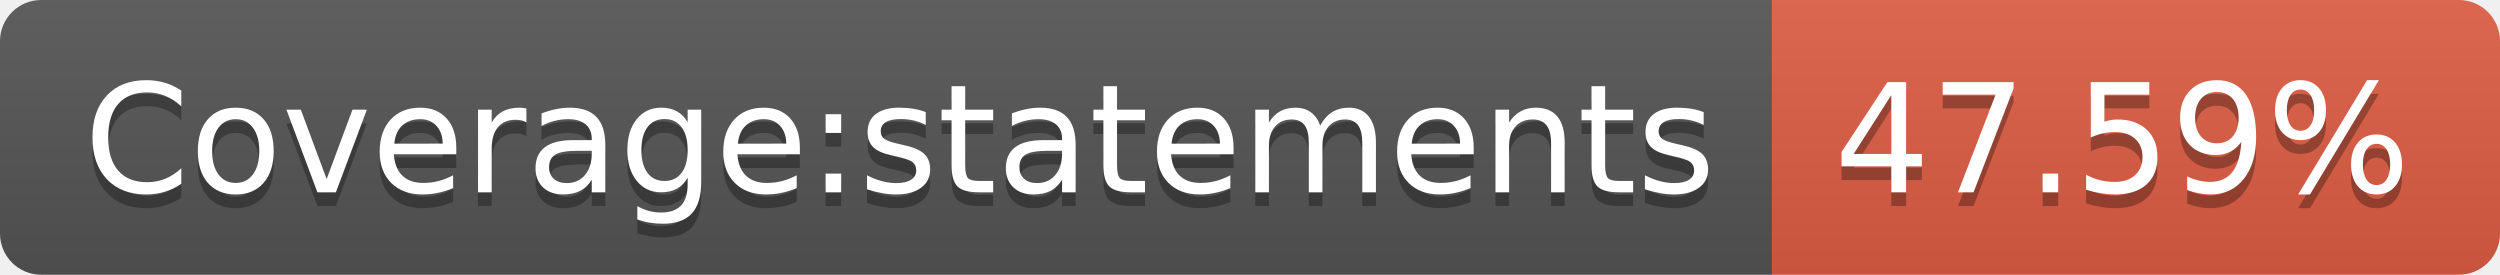
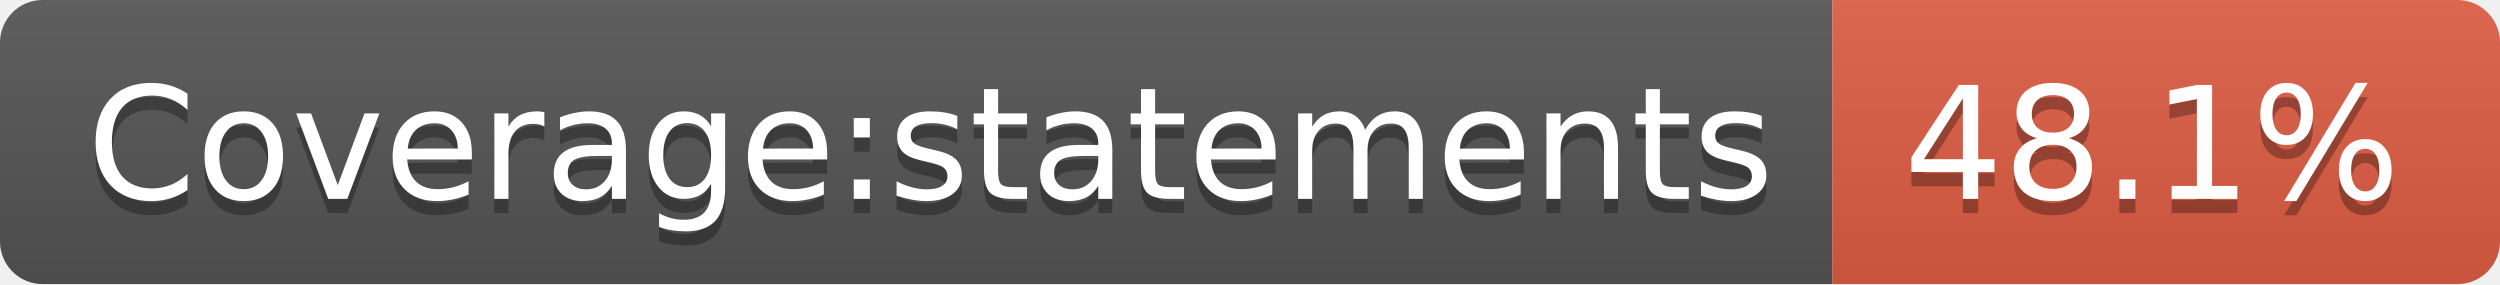
- <svg xmlns="http://www.w3.org/2000/svg" width="182" height="20">
+ <svg xmlns="http://www.w3.org/2000/svg" width="176" height="20">
  <linearGradient id="s" x2="0" y2="100%">
    <stop offset="0" stop-color="#bbb" stop-opacity=".1" />
    <stop offset="1" stop-opacity=".1" />
  </linearGradient>
  <clipPath id="r">
-     <rect width="182" height="20" rx="3" fill="#fff" />
+     <rect width="176" height="20" rx="3" fill="#fff" />
  </clipPath>
  <g clip-path="url(#r)">
    <rect width="129" height="20" fill="#555" />
-     <rect x="129" width="53" height="20" fill="#e05d44" />
-     <rect width="182" height="20" fill="url(#s)" />
+     <rect x="129" width="47" height="20" fill="#e05d44" />
+     <rect width="176" height="20" fill="url(#s)" />
  </g>
  <g fill="#fff" text-anchor="middle" font-family="Verdana,Geneva,DejaVu Sans,sans-serif" text-rendering="geometricPrecision" font-size="110">
    <text x="655" y="150" fill="#010101" fill-opacity=".3" transform="scale(.1)" textLength="1190">Coverage:statements</text>
    <text x="655" y="140" transform="scale(.1)" textLength="1190">Coverage:statements</text>
-     <text x="1545" y="150" fill="#010101" fill-opacity=".3" transform="scale(.1)" textLength="430">47.59%</text>
-     <text x="1545" y="140" transform="scale(.1)" textLength="430">47.59%</text>
+     <text x="1515" y="150" fill="#010101" fill-opacity=".3" transform="scale(.1)" textLength="370">48.1%</text>
+     <text x="1515" y="140" transform="scale(.1)" textLength="370">48.1%</text>
  </g>
</svg>
